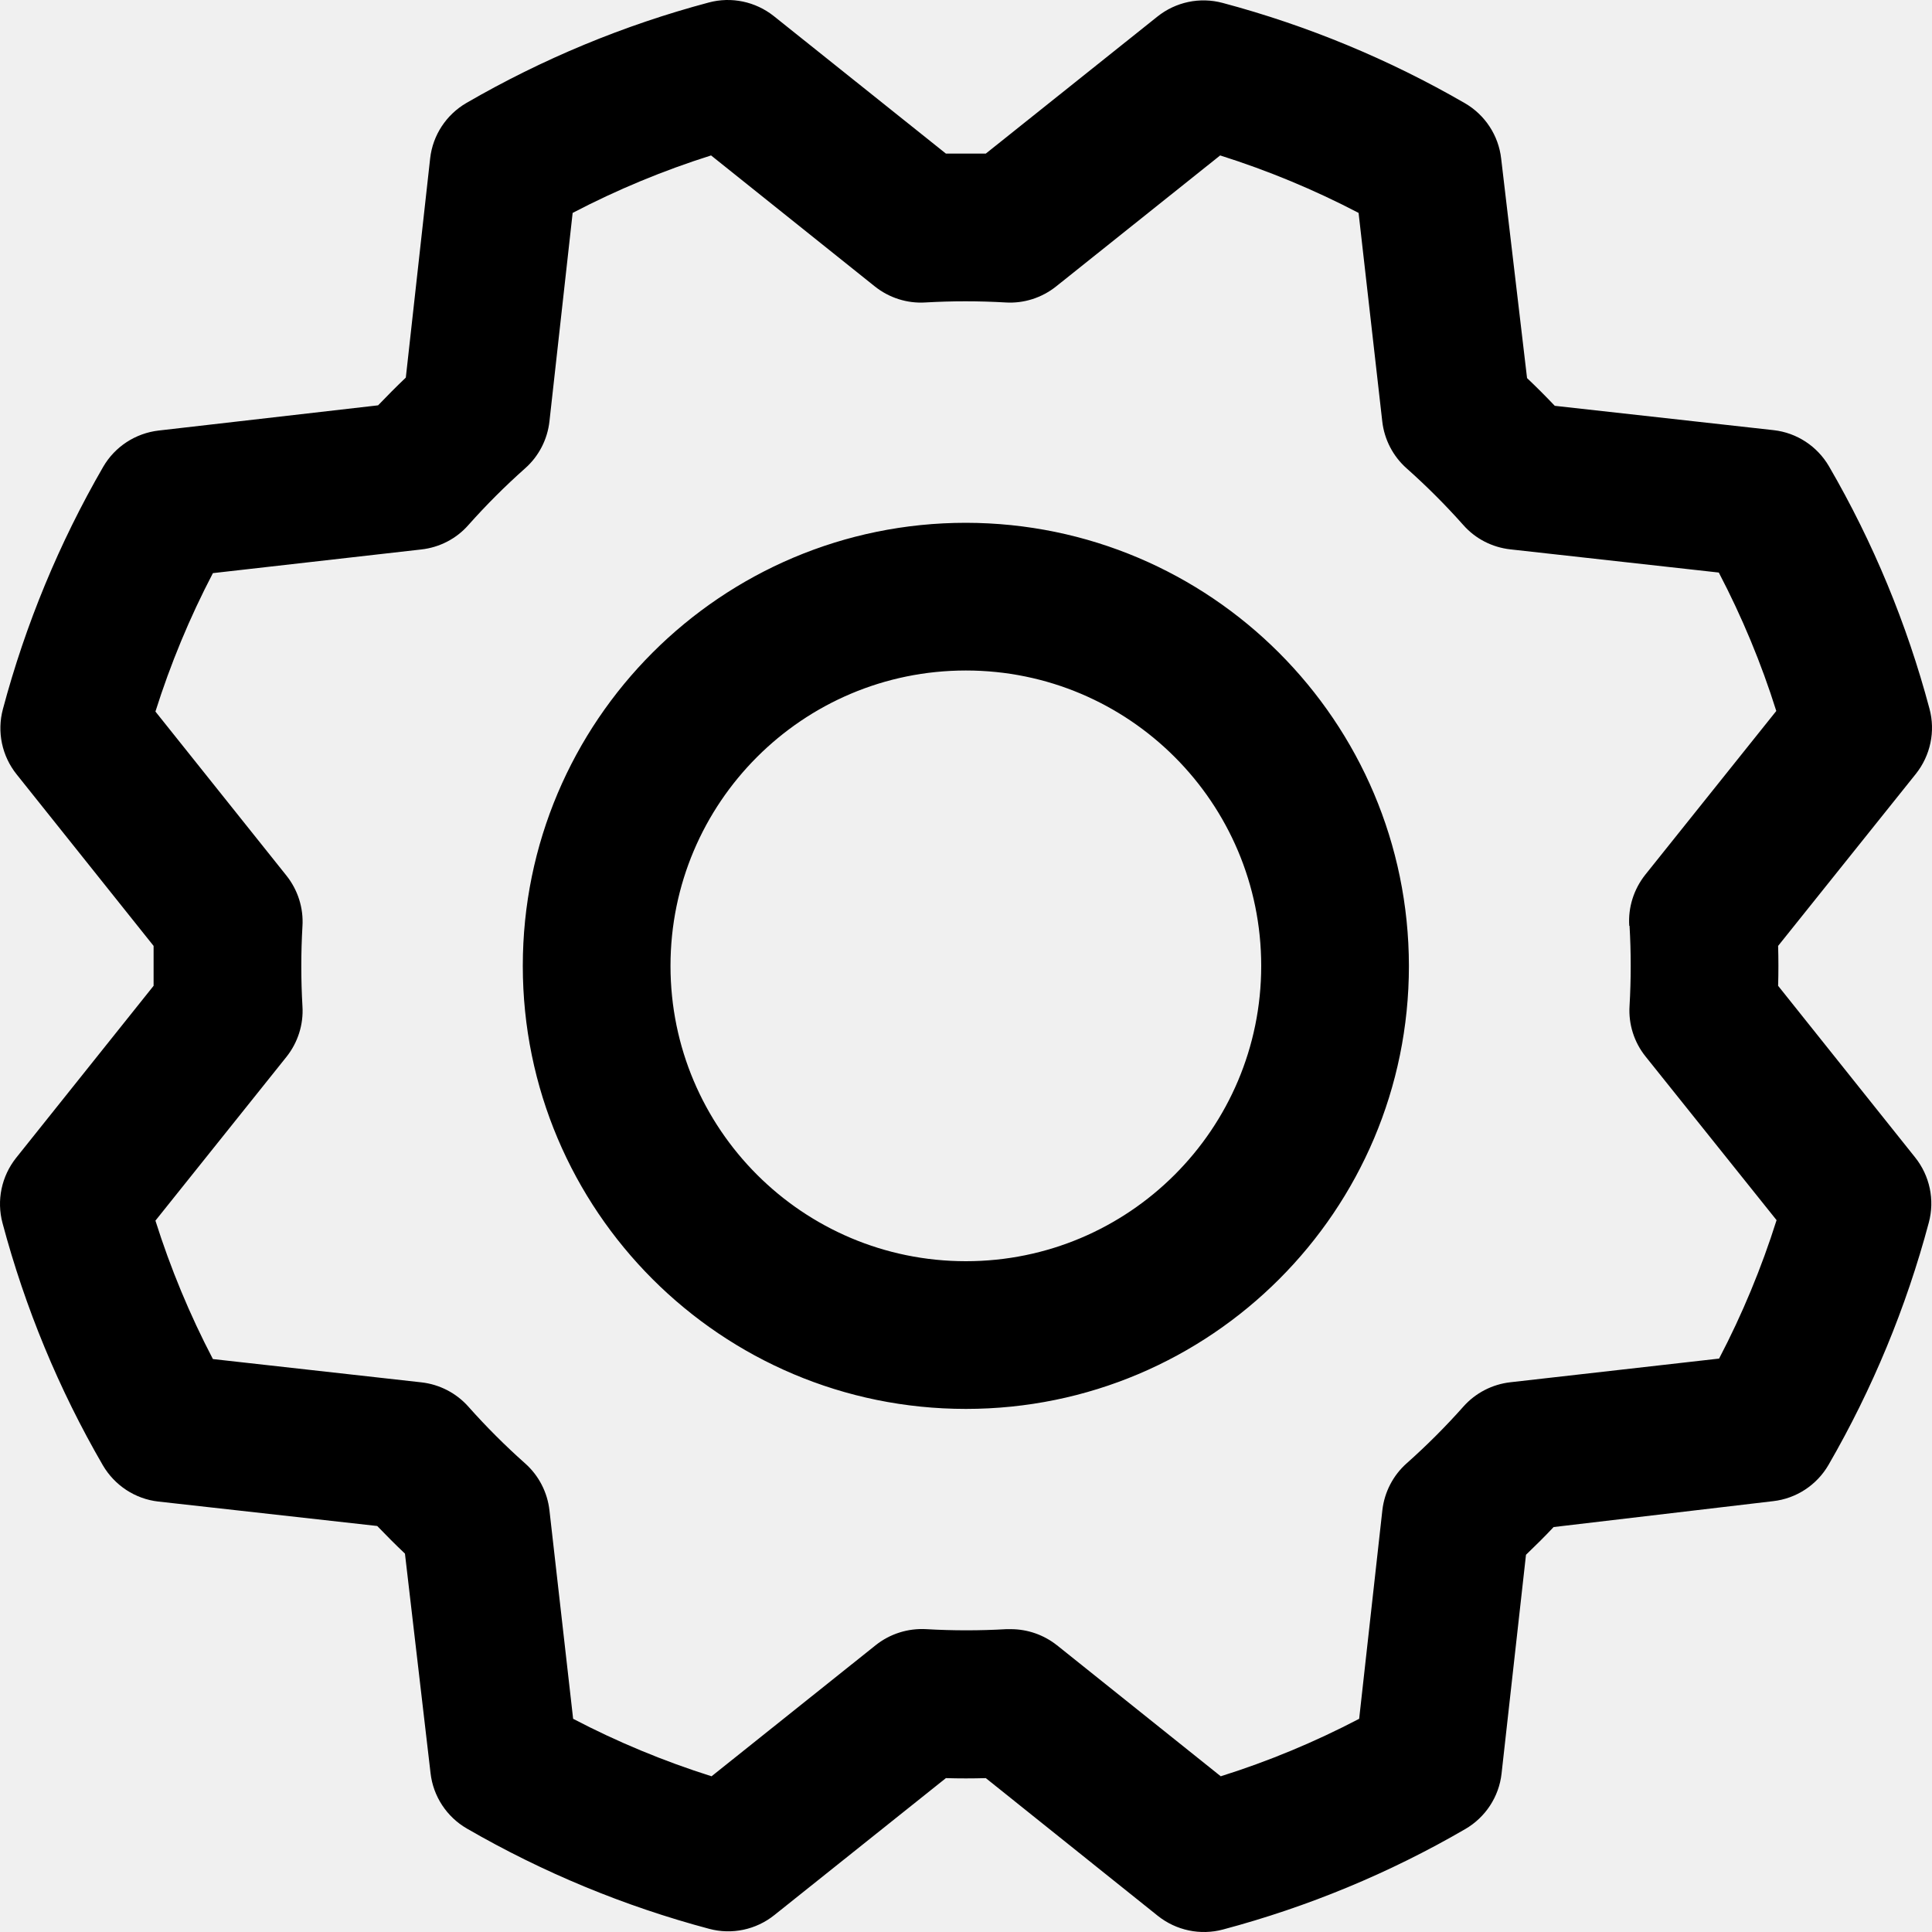
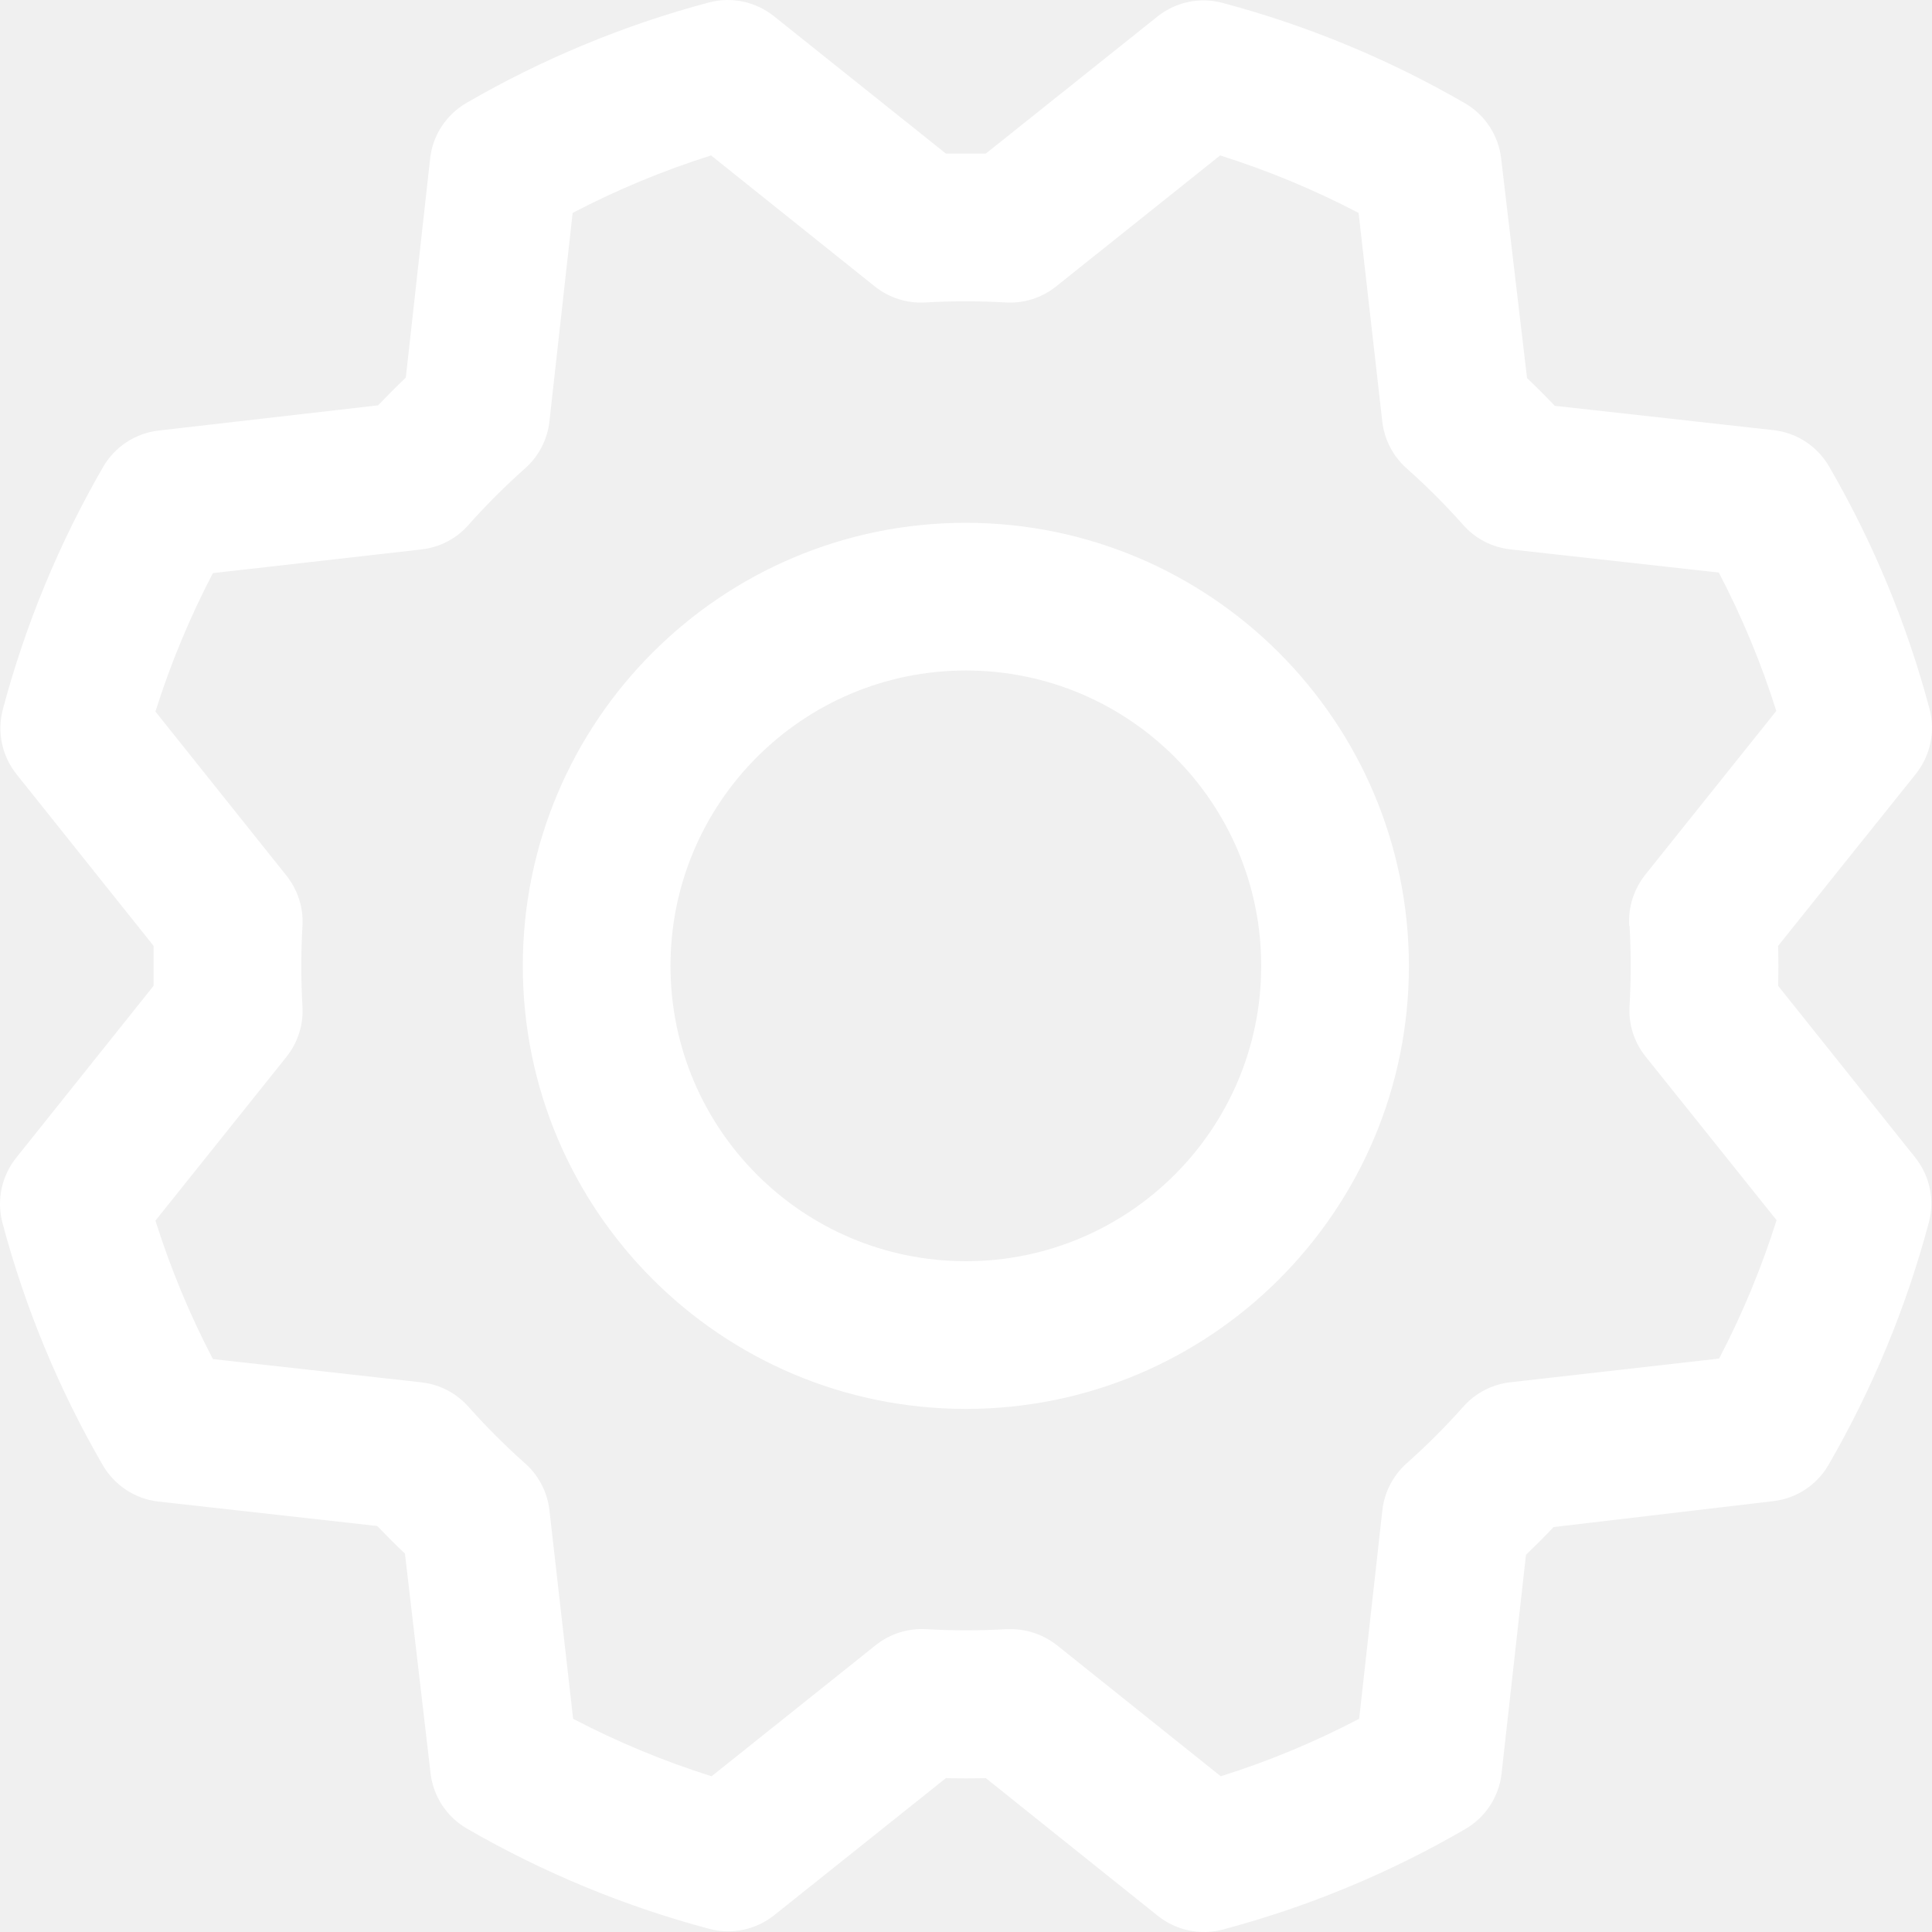
<svg xmlns="http://www.w3.org/2000/svg" width="20" height="20" viewBox="0 0 20 20" fill="none">
-   <path fill-rule="evenodd" clip-rule="evenodd" d="M9.999 5.412C7.466 5.412 5.412 7.466 5.412 9.999C5.412 12.532 7.466 14.585 9.999 14.585C12.532 14.585 14.585 12.532 14.585 9.999C14.582 7.467 12.53 5.415 9.999 5.412ZM9.999 13.056C8.31 13.056 6.941 11.687 6.941 9.999C6.941 8.31 8.31 6.941 9.999 6.941C11.687 6.941 13.056 8.31 13.056 9.999C13.056 11.687 11.687 13.056 9.999 13.056ZM18.407 10.205C18.411 10.067 18.411 9.93 18.407 9.792L19.833 8.011C19.984 7.821 20.037 7.571 19.974 7.337C19.74 6.458 19.391 5.615 18.934 4.828C18.813 4.62 18.601 4.48 18.361 4.453L16.095 4.201C16 4.101 15.905 4.006 15.808 3.914L15.54 1.642C15.513 1.402 15.373 1.189 15.164 1.068C14.377 0.613 13.534 0.264 12.656 0.03C12.421 -0.033 12.171 0.02 11.981 0.172L10.205 1.59C10.067 1.59 9.93 1.59 9.792 1.59L8.011 0.167C7.821 0.016 7.571 -0.037 7.337 0.026C6.458 0.26 5.615 0.61 4.828 1.066C4.62 1.187 4.48 1.399 4.453 1.639L4.201 3.909C4.101 4.004 4.006 4.1 3.914 4.196L1.642 4.457C1.402 4.485 1.189 4.624 1.068 4.833C0.613 5.62 0.264 6.463 0.03 7.341C-0.033 7.576 0.02 7.826 0.172 8.016L1.59 9.792C1.59 9.93 1.59 10.067 1.59 10.205L0.167 11.986C0.016 12.176 -0.037 12.426 0.026 12.661C0.26 13.539 0.609 14.383 1.065 15.169C1.187 15.377 1.399 15.517 1.639 15.544L3.905 15.797C4 15.896 4.096 15.992 4.192 16.083L4.457 18.355C4.484 18.595 4.624 18.808 4.833 18.929C5.62 19.384 6.463 19.733 7.341 19.967C7.576 20.03 7.826 19.977 8.016 19.825L9.792 18.407C9.93 18.411 10.067 18.411 10.205 18.407L11.986 19.833C12.176 19.984 12.426 20.037 12.661 19.974C13.539 19.74 14.383 19.391 15.169 18.934C15.377 18.813 15.517 18.601 15.544 18.361L15.797 16.095C15.896 16 15.992 15.905 16.083 15.808L18.355 15.54C18.595 15.513 18.808 15.373 18.929 15.164C19.384 14.377 19.733 13.534 19.967 12.656C20.03 12.421 19.977 12.171 19.825 11.981L18.407 10.205ZM16.869 9.584C16.885 9.86 16.885 10.137 16.869 10.413C16.857 10.602 16.916 10.789 17.035 10.937L18.391 12.631C18.235 13.125 18.036 13.605 17.796 14.064L15.636 14.309C15.448 14.33 15.274 14.42 15.149 14.561C14.965 14.768 14.769 14.964 14.562 15.148C14.421 15.273 14.331 15.447 14.31 15.635L14.07 17.793C13.611 18.033 13.131 18.233 12.637 18.388L10.942 17.032C10.806 16.924 10.637 16.865 10.464 16.865H10.418C10.142 16.881 9.865 16.881 9.589 16.865C9.4 16.854 9.213 16.913 9.065 17.031L7.366 18.388C6.872 18.232 6.392 18.033 5.933 17.793L5.688 15.636C5.667 15.448 5.577 15.274 5.436 15.149C5.229 14.965 5.033 14.769 4.849 14.562C4.724 14.421 4.55 14.331 4.362 14.31L2.204 14.069C1.964 13.61 1.765 13.13 1.609 12.636L2.965 10.941C3.083 10.793 3.143 10.606 3.131 10.417C3.115 10.141 3.115 9.864 3.131 9.588C3.143 9.399 3.083 9.212 2.965 9.064L1.609 7.366C1.765 6.872 1.964 6.392 2.204 5.933L4.361 5.688C4.549 5.667 4.723 5.578 4.848 5.436C5.032 5.229 5.228 5.033 5.435 4.849C5.577 4.724 5.667 4.55 5.688 4.361L5.928 2.204C6.387 1.964 6.867 1.765 7.361 1.609L9.056 2.965C9.204 3.083 9.391 3.143 9.58 3.131C9.856 3.115 10.133 3.115 10.409 3.131C10.598 3.143 10.785 3.083 10.933 2.965L12.631 1.609C13.125 1.765 13.605 1.964 14.064 2.204L14.309 4.361C14.33 4.549 14.42 4.723 14.561 4.848C14.768 5.032 14.964 5.228 15.148 5.435C15.273 5.577 15.447 5.666 15.635 5.687L17.793 5.927C18.033 6.386 18.233 6.866 18.388 7.36L17.032 9.055C16.913 9.205 16.853 9.393 16.866 9.584H16.869Z" fill="black" />
+   <path fill-rule="evenodd" clip-rule="evenodd" d="M9.999 5.412C7.466 5.412 5.412 7.466 5.412 9.999C5.412 12.532 7.466 14.585 9.999 14.585C12.532 14.585 14.585 12.532 14.585 9.999C14.582 7.467 12.53 5.415 9.999 5.412ZM9.999 13.056C8.31 13.056 6.941 11.687 6.941 9.999C6.941 8.31 8.31 6.941 9.999 6.941C11.687 6.941 13.056 8.31 13.056 9.999C13.056 11.687 11.687 13.056 9.999 13.056ZM18.407 10.205C18.411 10.067 18.411 9.93 18.407 9.792L19.833 8.011C19.984 7.821 20.037 7.571 19.974 7.337C19.74 6.458 19.391 5.615 18.934 4.828C18.813 4.62 18.601 4.48 18.361 4.453L16.095 4.201C16 4.101 15.905 4.006 15.808 3.914L15.54 1.642C15.513 1.402 15.373 1.189 15.164 1.068C14.377 0.613 13.534 0.264 12.656 0.03C12.421 -0.033 12.171 0.02 11.981 0.172L10.205 1.59C10.067 1.59 9.93 1.59 9.792 1.59L8.011 0.167C7.821 0.016 7.571 -0.037 7.337 0.026C6.458 0.26 5.615 0.61 4.828 1.066C4.62 1.187 4.48 1.399 4.453 1.639L4.201 3.909C4.101 4.004 4.006 4.1 3.914 4.196L1.642 4.457C1.402 4.485 1.189 4.624 1.068 4.833C0.613 5.62 0.264 6.463 0.03 7.341C-0.033 7.576 0.02 7.826 0.172 8.016L1.59 9.792C1.59 9.93 1.59 10.067 1.59 10.205L0.167 11.986C0.016 12.176 -0.037 12.426 0.026 12.661C0.26 13.539 0.609 14.383 1.065 15.169C1.187 15.377 1.399 15.517 1.639 15.544L3.905 15.797C4 15.896 4.096 15.992 4.192 16.083L4.457 18.355C4.484 18.595 4.624 18.808 4.833 18.929C5.62 19.384 6.463 19.733 7.341 19.967C7.576 20.03 7.826 19.977 8.016 19.825L9.792 18.407C9.93 18.411 10.067 18.411 10.205 18.407L11.986 19.833C12.176 19.984 12.426 20.037 12.661 19.974C13.539 19.74 14.383 19.391 15.169 18.934C15.377 18.813 15.517 18.601 15.544 18.361L15.797 16.095C15.896 16 15.992 15.905 16.083 15.808L18.355 15.54C18.595 15.513 18.808 15.373 18.929 15.164C19.384 14.377 19.733 13.534 19.967 12.656C20.03 12.421 19.977 12.171 19.825 11.981L18.407 10.205ZM16.869 9.584C16.885 9.86 16.885 10.137 16.869 10.413C16.857 10.602 16.916 10.789 17.035 10.937L18.391 12.631C18.235 13.125 18.036 13.605 17.796 14.064L15.636 14.309C15.448 14.33 15.274 14.42 15.149 14.561C14.965 14.768 14.769 14.964 14.562 15.148C14.421 15.273 14.331 15.447 14.31 15.635L14.07 17.793C13.611 18.033 13.131 18.233 12.637 18.388L10.942 17.032C10.806 16.924 10.637 16.865 10.464 16.865H10.418C10.142 16.881 9.865 16.881 9.589 16.865C9.4 16.854 9.213 16.913 9.065 17.031L7.366 18.388C6.872 18.232 6.392 18.033 5.933 17.793L5.688 15.636C5.667 15.448 5.577 15.274 5.436 15.149C5.229 14.965 5.033 14.769 4.849 14.562C4.724 14.421 4.55 14.331 4.362 14.31L2.204 14.069C1.964 13.61 1.765 13.13 1.609 12.636L2.965 10.941C3.083 10.793 3.143 10.606 3.131 10.417C3.115 10.141 3.115 9.864 3.131 9.588C3.143 9.399 3.083 9.212 2.965 9.064L1.609 7.366C1.765 6.872 1.964 6.392 2.204 5.933L4.361 5.688C4.549 5.667 4.723 5.578 4.848 5.436C5.032 5.229 5.228 5.033 5.435 4.849C5.577 4.724 5.667 4.55 5.688 4.361L5.928 2.204C6.387 1.964 6.867 1.765 7.361 1.609L9.056 2.965C9.204 3.083 9.391 3.143 9.58 3.131C9.856 3.115 10.133 3.115 10.409 3.131C10.598 3.143 10.785 3.083 10.933 2.965L12.631 1.609C13.125 1.765 13.605 1.964 14.064 2.204L14.309 4.361C14.33 4.549 14.42 4.723 14.561 4.848C14.768 5.032 14.964 5.228 15.148 5.435C15.273 5.577 15.447 5.666 15.635 5.687L17.793 5.927C18.033 6.386 18.233 6.866 18.388 7.36L17.032 9.055C16.913 9.205 16.853 9.393 16.866 9.584H16.869Z" fill="#FFFFFF" />
</svg>
